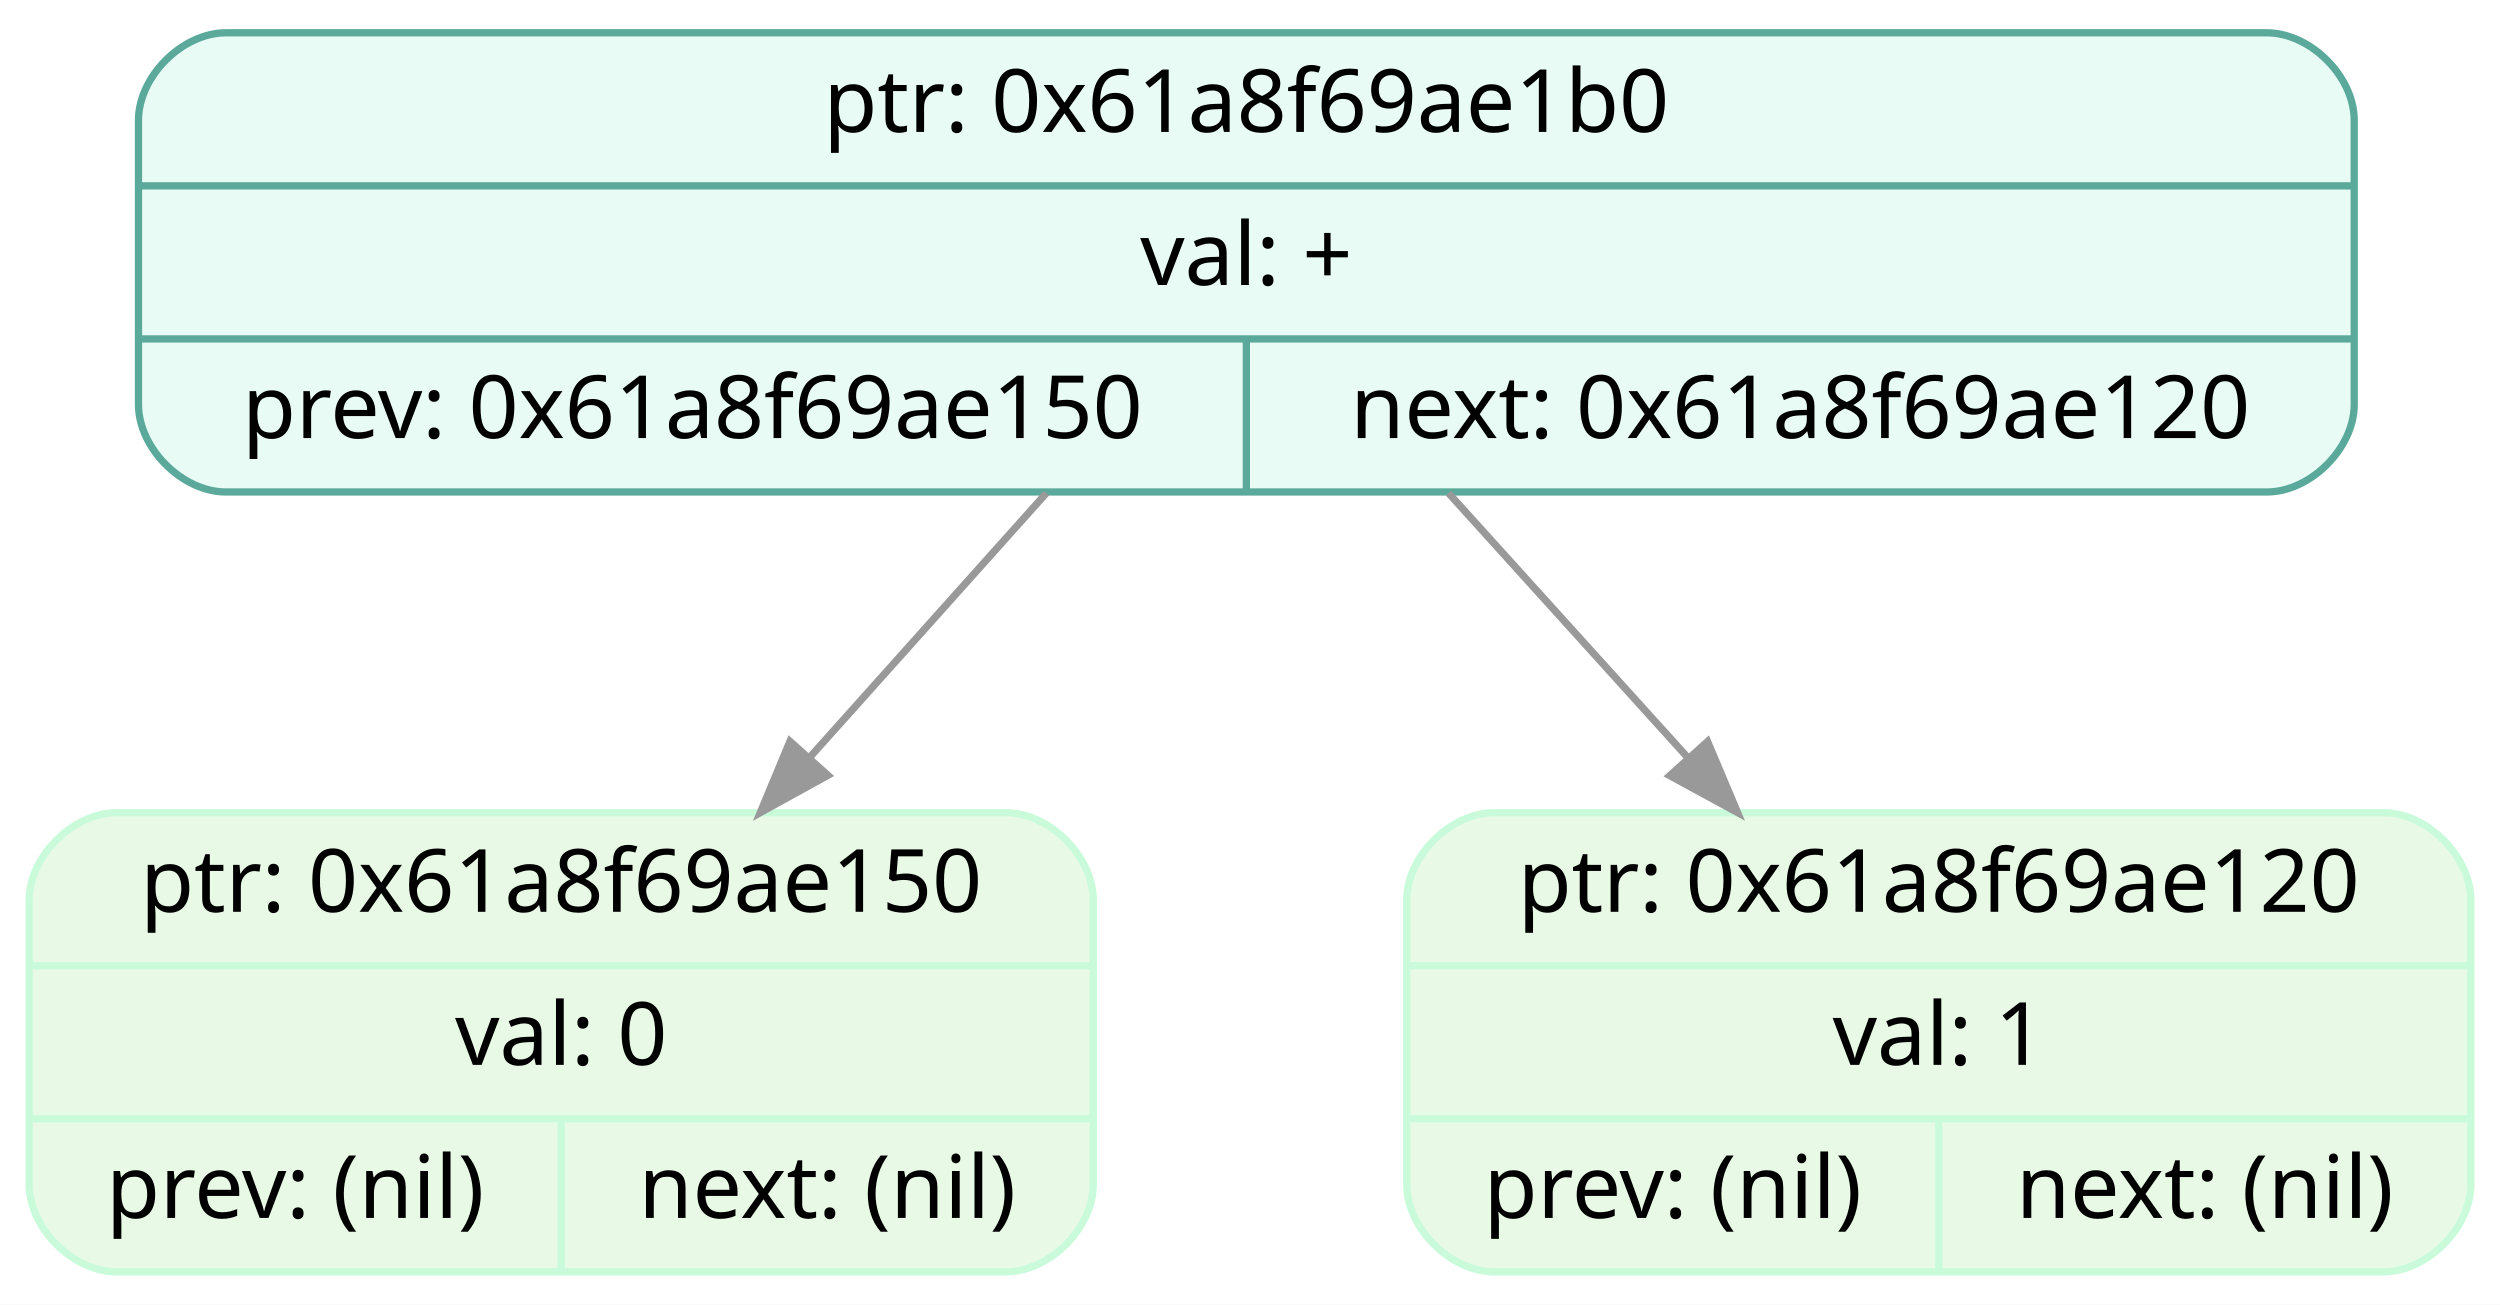
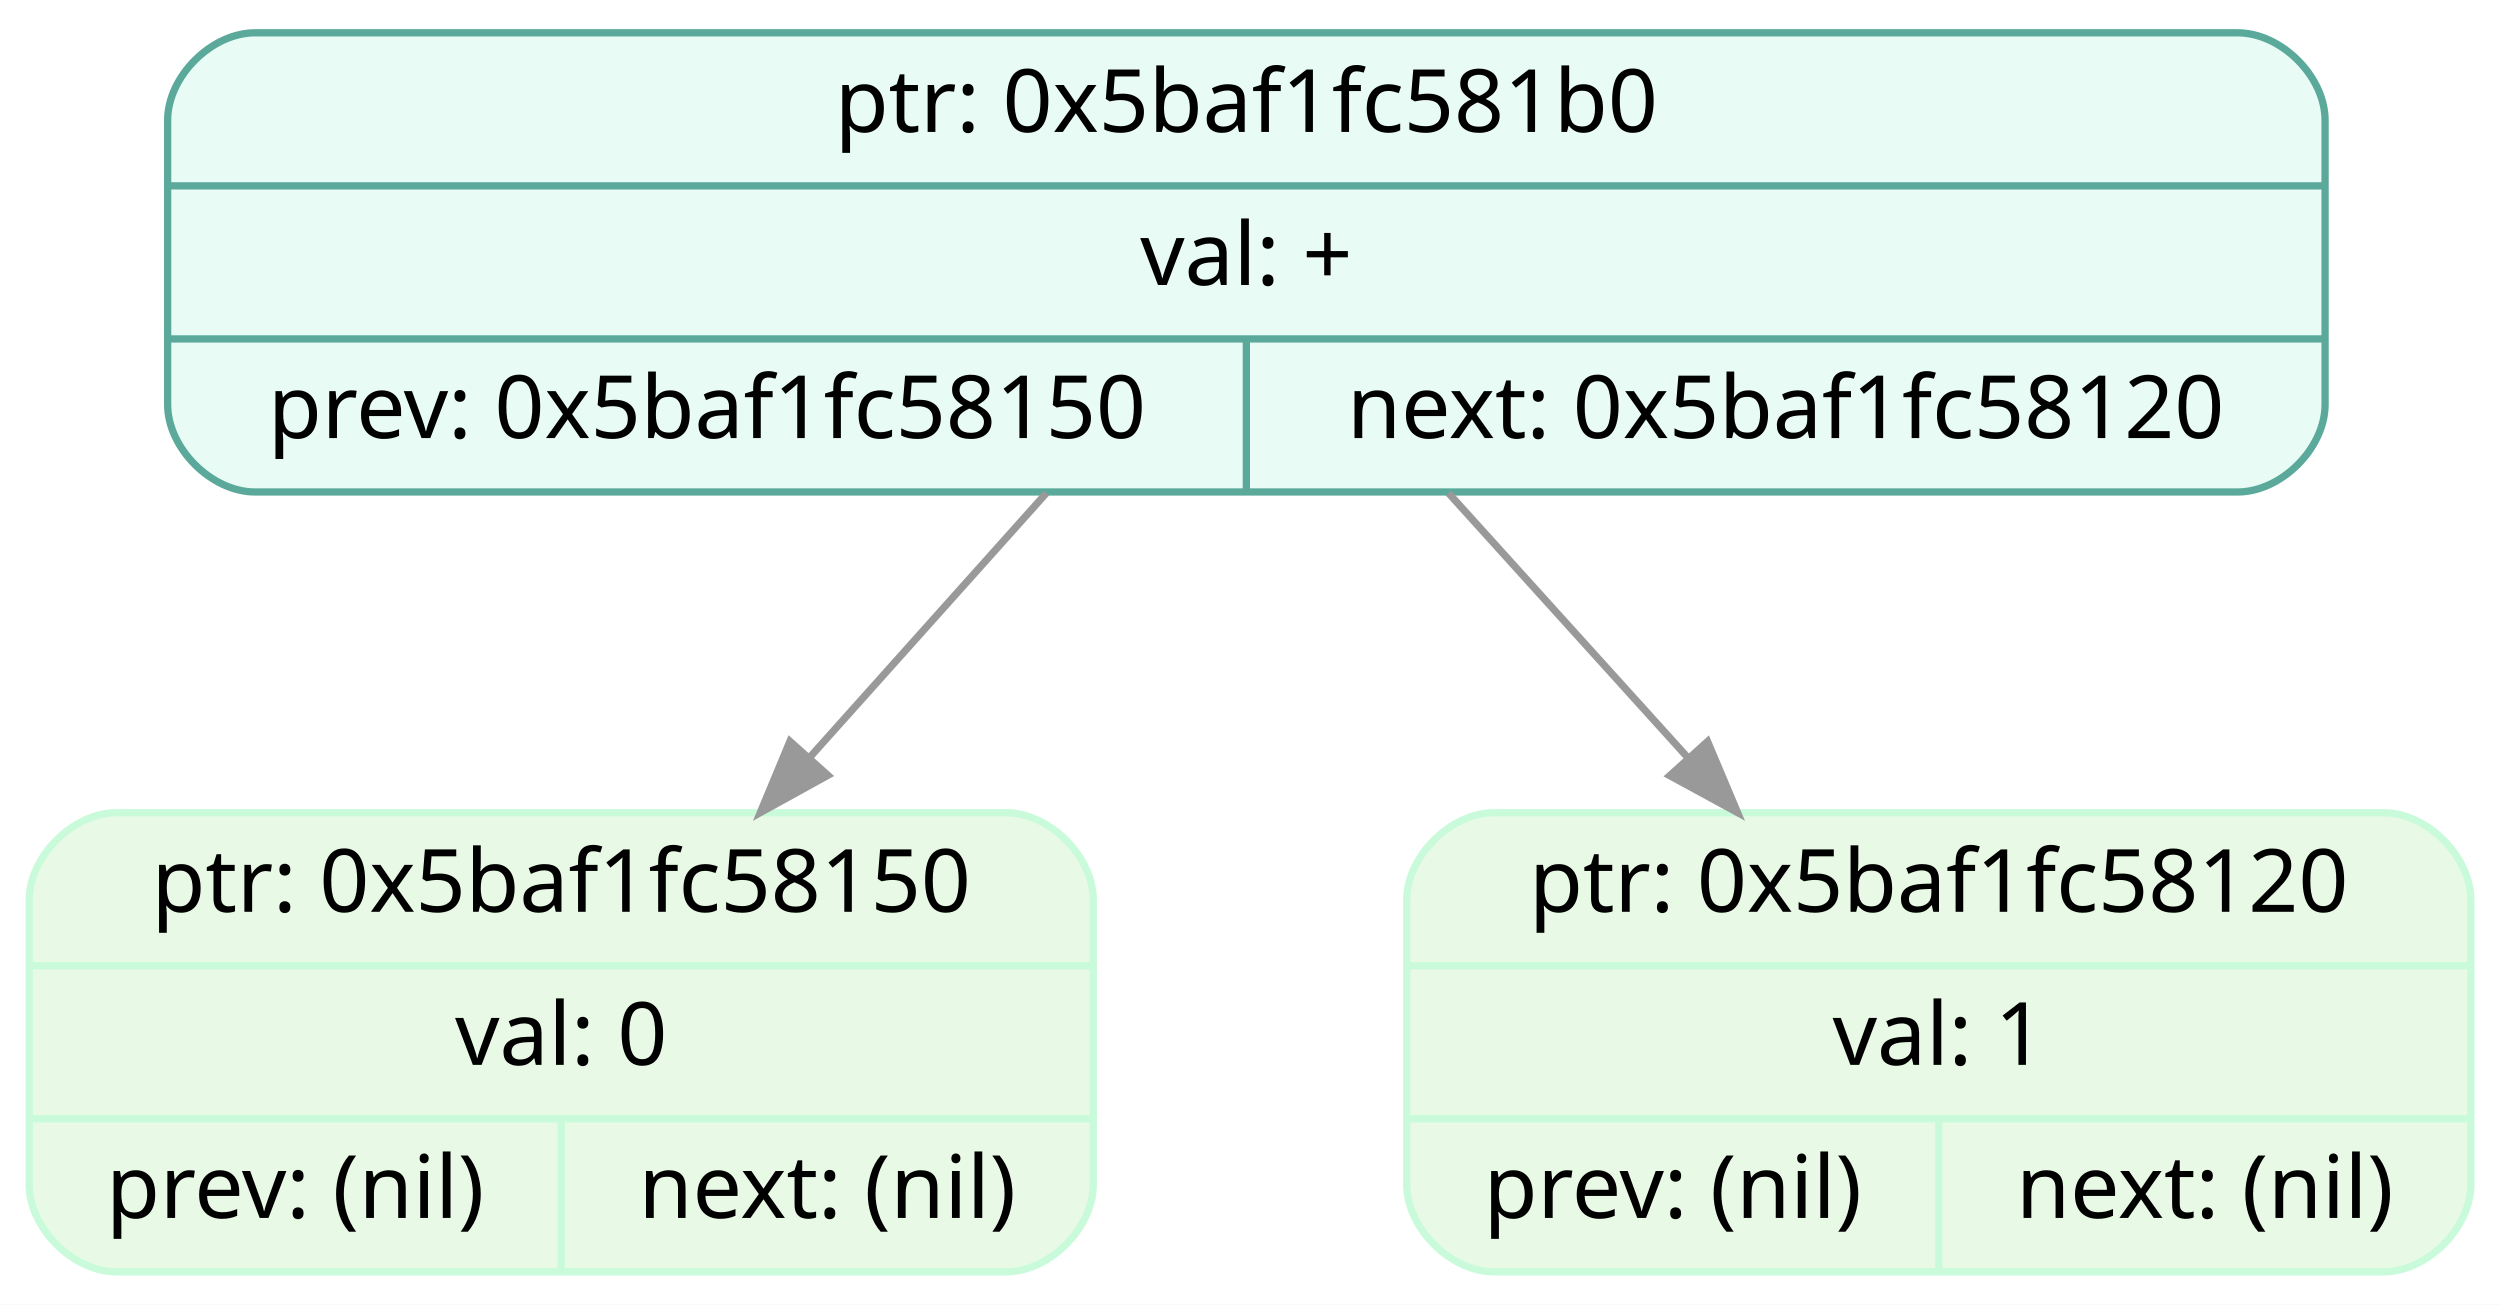
<svg xmlns="http://www.w3.org/2000/svg" width="343pt" height="179pt" viewBox="0.00 0.00 343.00 179.00">
  <g id="graph0" class="graph" transform="scale(1 1) rotate(0) translate(4 175)">
    <polygon fill="white" stroke="transparent" points="-4,4 -4,-175 339,-175 339,4 -4,4" />
    <g id="node1" class="node">
-       <path fill="#e9fbf5" stroke="#5aa99b" d="M27,-107.5C27,-107.5 307,-107.5 307,-107.5 313,-107.5 319,-113.5 319,-119.5 319,-119.5 319,-158.5 319,-158.5 319,-164.5 313,-170.5 307,-170.5 307,-170.5 27,-170.5 27,-170.5 21,-170.5 15,-164.5 15,-158.5 15,-158.5 15,-119.5 15,-119.5 15,-113.5 21,-107.5 27,-107.5" />
-       <text text-anchor="middle" x="167" y="-156.9" font-family="Fira Mono" font-size="12.00">ptr: 0x61a8f69ae1b0</text>
-       <polyline fill="none" stroke="#5aa99b" points="15,-149.5 319,-149.5 " />
+       <path fill="#e9fbf5" stroke="#5aa99b" d="M31,-107.5C31,-107.5 303,-107.5 303,-107.5 309,-107.5 315,-113.5 315,-119.5 315,-119.5 315,-158.5 315,-158.5 315,-164.5 309,-170.5 303,-170.5 303,-170.5 31,-170.5 31,-170.5 25,-170.5 19,-164.5 19,-158.5 19,-158.5 19,-119.5 19,-119.5 19,-113.5 25,-107.5 31,-107.5" />
+       <text text-anchor="middle" x="167" y="-156.9" font-family="Fira Mono" font-size="12.00">ptr: 0x5baf1fc581b0</text>
+       <polyline fill="none" stroke="#5aa99b" points="19,-149.5 315,-149.5 " />
      <text text-anchor="middle" x="167" y="-135.9" font-family="Fira Mono" font-size="12.00">val: +</text>
-       <polyline fill="none" stroke="#5aa99b" points="15,-128.5 319,-128.5 " />
-       <text text-anchor="middle" x="91" y="-114.9" font-family="Fira Mono" font-size="12.00">prev: 0x61a8f69ae150</text>
+       <polyline fill="none" stroke="#5aa99b" points="19,-128.5 315,-128.5 " />
+       <text text-anchor="middle" x="93" y="-114.9" font-family="Fira Mono" font-size="12.00">prev: 0x5baf1fc58150</text>
      <polyline fill="none" stroke="#5aa99b" points="167,-107.5 167,-128.5 " />
-       <text text-anchor="middle" x="243" y="-114.9" font-family="Fira Mono" font-size="12.00">next: 0x61a8f69ae120</text>
+       <text text-anchor="middle" x="241" y="-114.9" font-family="Fira Mono" font-size="12.00">next: 0x5baf1fc58120</text>
    </g>
    <g id="node2" class="node">
      <path fill="#e8f9e5" stroke="#c9fbdb" d="M12,-0.5C12,-0.5 134,-0.5 134,-0.5 140,-0.5 146,-6.5 146,-12.5 146,-12.5 146,-51.5 146,-51.5 146,-57.5 140,-63.5 134,-63.5 134,-63.5 12,-63.5 12,-63.5 6,-63.5 0,-57.5 0,-51.5 0,-51.5 0,-12.5 0,-12.5 0,-6.5 6,-0.5 12,-0.5" />
-       <text text-anchor="middle" x="73" y="-49.9" font-family="Fira Mono" font-size="12.00">ptr: 0x61a8f69ae150</text>
+       <text text-anchor="middle" x="73" y="-49.9" font-family="Fira Mono" font-size="12.00">ptr: 0x5baf1fc58150</text>
      <polyline fill="none" stroke="#c9fbdb" points="0,-42.5 146,-42.5 " />
      <text text-anchor="middle" x="73" y="-28.9" font-family="Fira Mono" font-size="12.00">val: 0</text>
      <polyline fill="none" stroke="#c9fbdb" points="0,-21.5 146,-21.5 " />
      <text text-anchor="middle" x="36.5" y="-7.9" font-family="Fira Mono" font-size="12.00">prev: (nil)</text>
      <polyline fill="none" stroke="#c9fbdb" points="73,-0.5 73,-21.5 " />
      <text text-anchor="middle" x="109.5" y="-7.9" font-family="Fira Mono" font-size="12.00">next: (nil)</text>
    </g>
    <g id="edge1" class="edge">
      <path fill="none" stroke="#999999" d="M139.56,-107.35C129.42,-96.03 117.81,-83.06 107.15,-71.15" />
      <polygon fill="#999999" stroke="#999999" points="109.59,-68.63 100.31,-63.51 104.38,-73.29 109.59,-68.63" />
    </g>
    <g id="node3" class="node">
      <path fill="#e8f9e5" stroke="#c9fbdb" d="M201,-0.5C201,-0.5 323,-0.5 323,-0.5 329,-0.5 335,-6.5 335,-12.5 335,-12.5 335,-51.5 335,-51.5 335,-57.5 329,-63.5 323,-63.5 323,-63.5 201,-63.5 201,-63.5 195,-63.5 189,-57.5 189,-51.5 189,-51.5 189,-12.5 189,-12.5 189,-6.5 195,-0.5 201,-0.5" />
-       <text text-anchor="middle" x="262" y="-49.9" font-family="Fira Mono" font-size="12.00">ptr: 0x61a8f69ae120</text>
+       <text text-anchor="middle" x="262" y="-49.9" font-family="Fira Mono" font-size="12.00">ptr: 0x5baf1fc58120</text>
      <polyline fill="none" stroke="#c9fbdb" points="189,-42.5 335,-42.5 " />
      <text text-anchor="middle" x="262" y="-28.9" font-family="Fira Mono" font-size="12.00">val: 1</text>
      <polyline fill="none" stroke="#c9fbdb" points="189,-21.5 335,-21.5 " />
      <text text-anchor="middle" x="225.5" y="-7.9" font-family="Fira Mono" font-size="12.00">prev: (nil)</text>
      <polyline fill="none" stroke="#c9fbdb" points="262,-0.5 262,-21.5 " />
      <text text-anchor="middle" x="298.5" y="-7.9" font-family="Fira Mono" font-size="12.00">next: (nil)</text>
    </g>
    <g id="edge2" class="edge">
      <path fill="none" stroke="#999999" d="M194.73,-107.35C204.98,-96.03 216.71,-83.06 227.48,-71.15" />
      <polygon fill="#999999" stroke="#999999" points="230.28,-73.27 234.4,-63.51 225.09,-68.58 230.28,-73.27" />
    </g>
  </g>
</svg>
